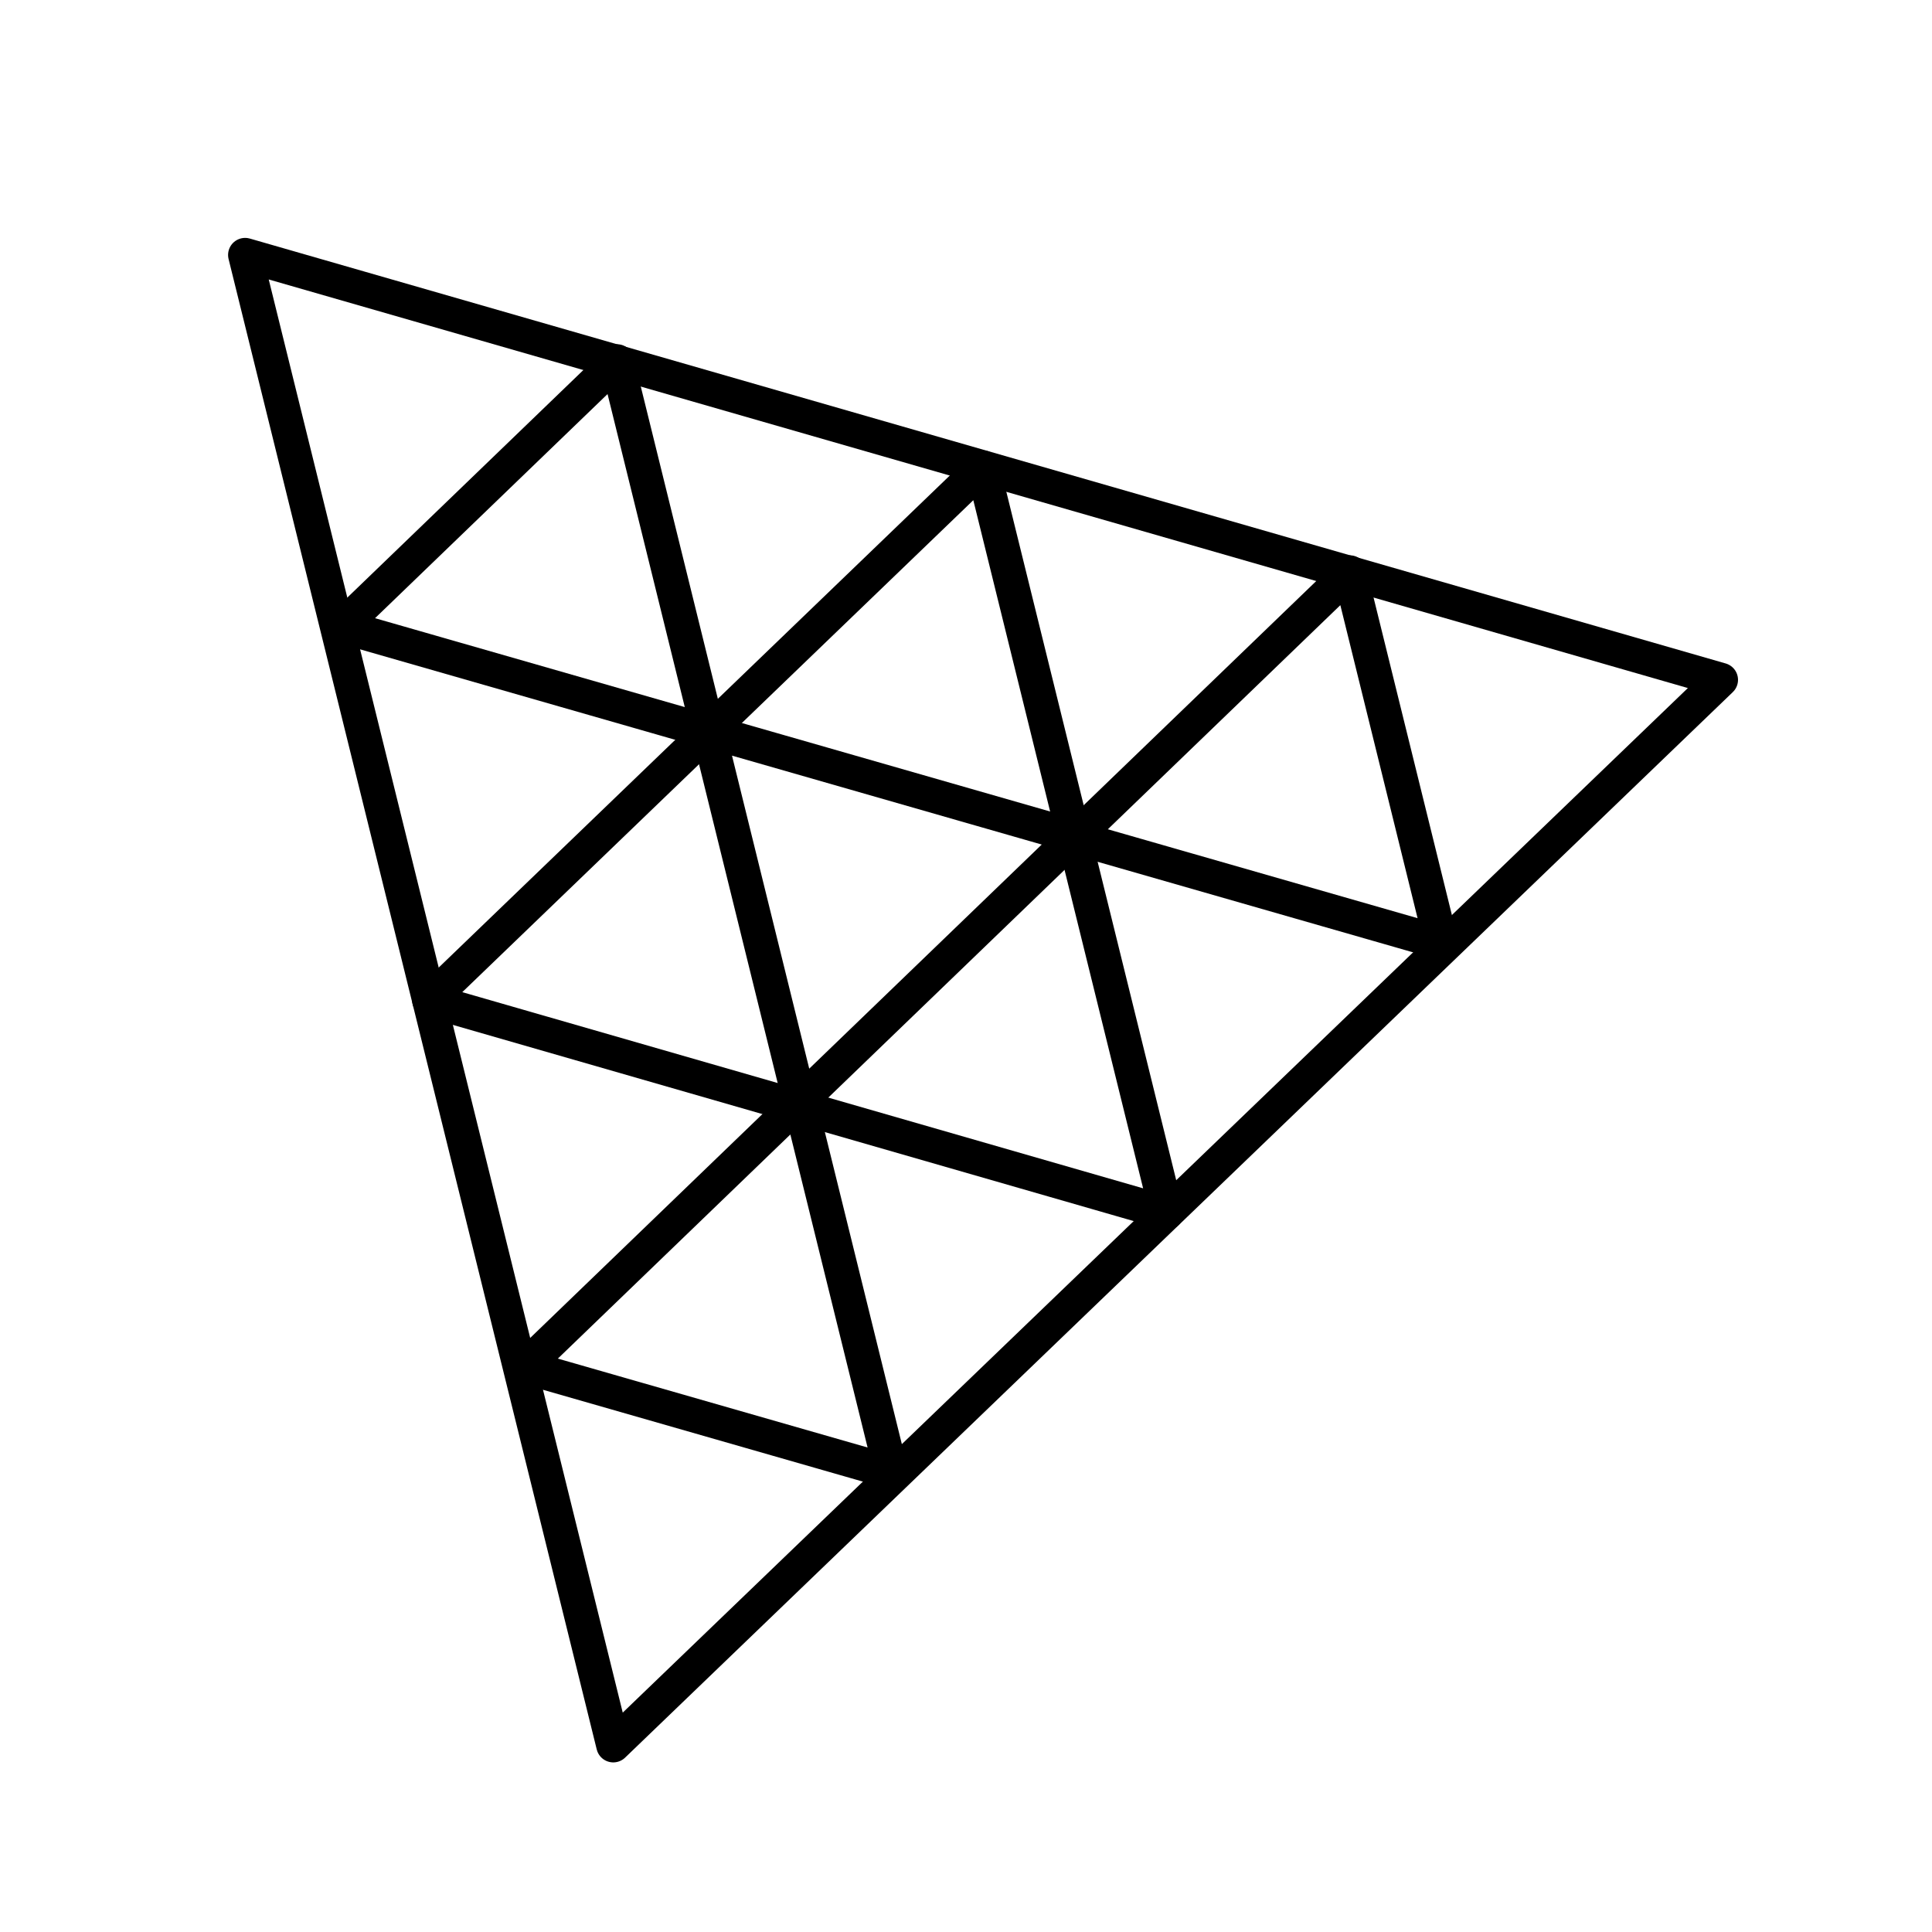
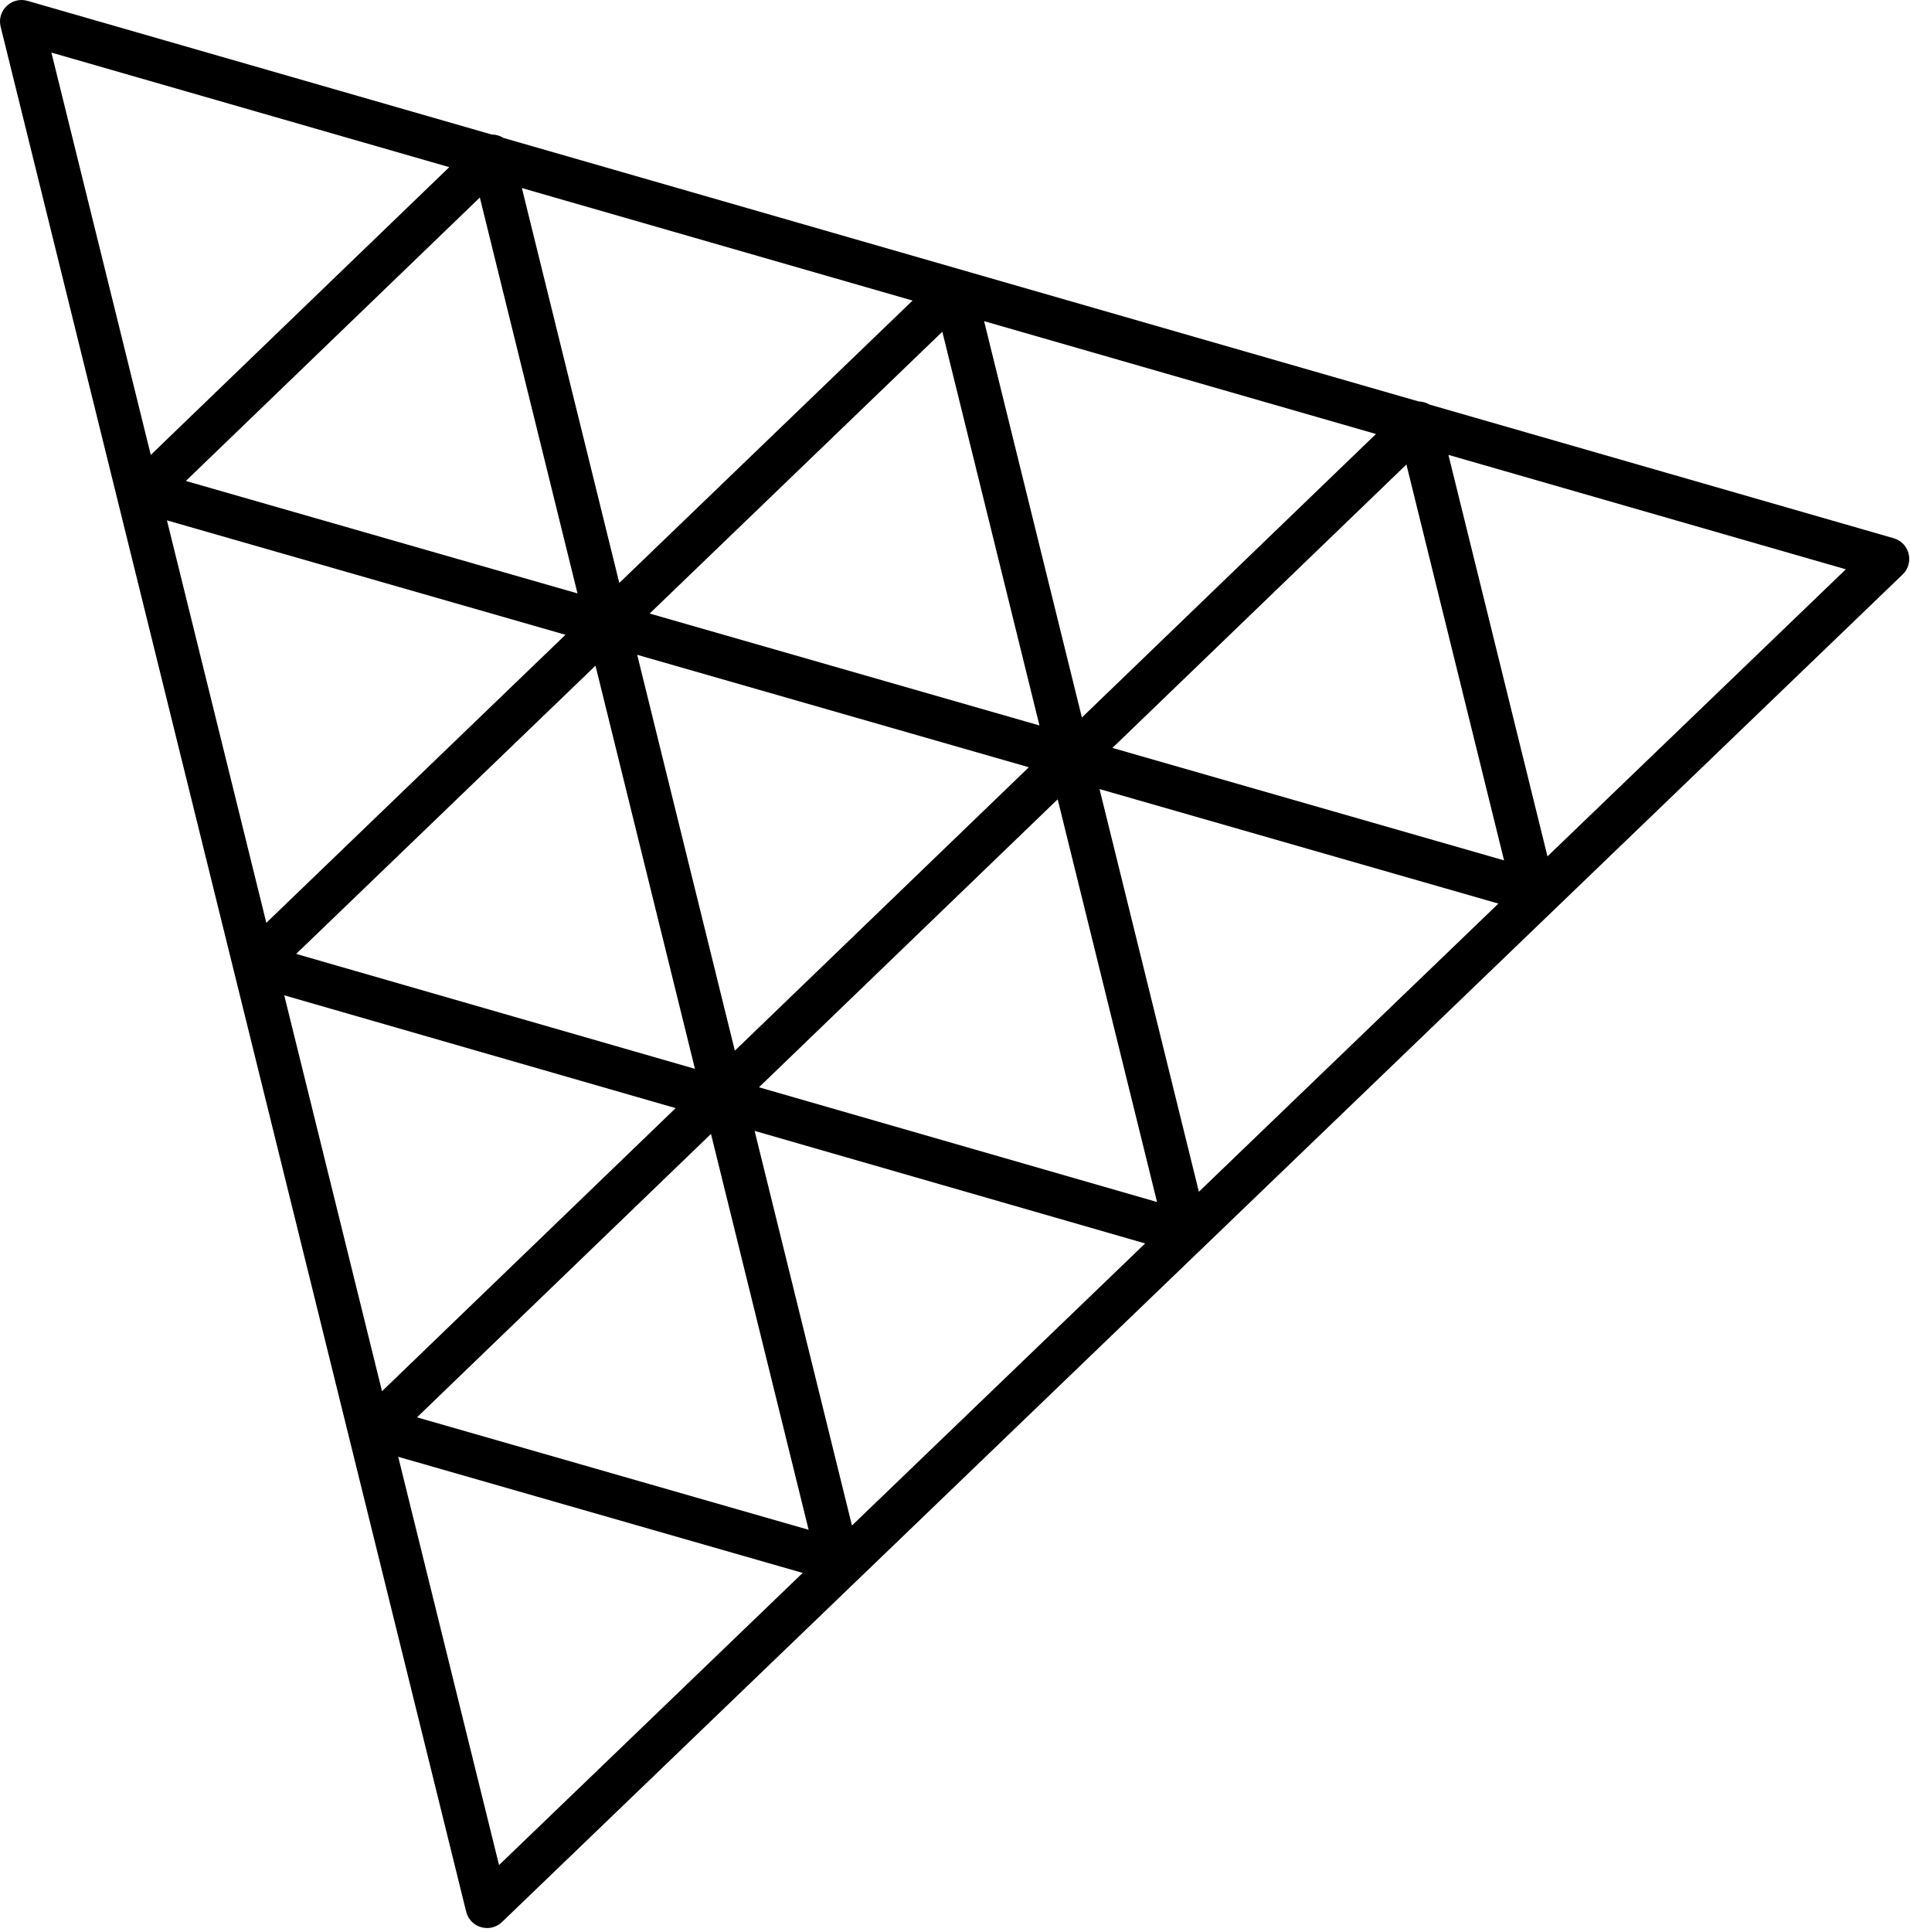
- <svg xmlns="http://www.w3.org/2000/svg" fill="none" stroke-linecap="square" stroke-miterlimit="10" version="1.1" viewBox="0 0 226.77 226.77">
-   <g transform="translate(8.964 4.2527)" fill-rule="evenodd" stroke="#000" stroke-linecap="butt" stroke-linejoin="round" stroke-width="4">
-     <path d="m63.02 200.61-43.213-174.94 173.23 49.874z" />
-     <path d="m106.39 50.612 21.591 87.496-86.567-24.945z" />
-     <path d="m84.91 125.03-10.724-43.465 43.008 12.346z" />
-     <path d="m63.458 38.153 10.724 43.465-43.008-12.346z" />
-     <path d="m149.47 62.93 10.724 43.465-43.008-12.346z" />
-     <path d="m84.915 125.06 10.724 43.465-43.008-12.346z" />
-   </g>
+ <svg xmlns="http://www.w3.org/2000/svg" width="256" height="259" viewBox="0 0 256 259">
+   <path d="M.087 3.585C-.446 1.427 1.555-.5 3.691.116l62.23 17.916a2.94 2.94 0 0 1 1.578.455l122.73 35.334c.508.01 1.01.155 1.446.416l62.234 17.918c2.138.616 2.807 3.316 1.203 4.858l-187.8 180.649c-1.603 1.542-4.274.77-4.807-1.39L31.353 130.16a2.948 2.948 0 0 1-.098-.396Zm53.306 191.71l13.52 54.733l40.714-39.165l-54.234-15.568Zm41.938-43.284l-39.419 37.995l52.512 15.076l-13.093-53.071Zm5.851-.406l13.052 52.903l39.311-37.814l-52.363-15.089Zm-63.07-18.174l13.109 53.073l39.372-37.95l-52.481-15.123Zm103.704-26.278l-40.051 38.606l53.373 15.38l-13.322-53.986Zm5.612-1.373l13.322 53.984l40.161-38.631l-53.483-15.353ZM79.847 89.239l-40.137 38.64l53.471 15.407l-13.334-54.047Zm5.59-1.457l13.094 53.07l39.419-37.996l-52.512-15.074ZM22.385 69.759L35.71 123.71l40.108-38.612l-53.434-15.339Zm166.192-7.49l-39.419 37.995l52.512 15.076l-13.093-53.071Zm5.633-1.29l13.28 53.826l40.008-38.484l-53.288-15.342Zm-67.86-16.506L87.109 82.25l52.265 15.003l-13.023-52.78Zm5.601-1.419l13.112 53.134l39.43-38.007l-52.542-15.127ZM64.338 26.48L24.919 64.476L77.431 79.55L64.338 26.48Zm5.638-1.269l13.061 52.937l39.323-37.855l-52.384-15.082ZM6.894 7.05l13.323 53.935l40.022-38.577L6.894 7.05Z" />
</svg>
